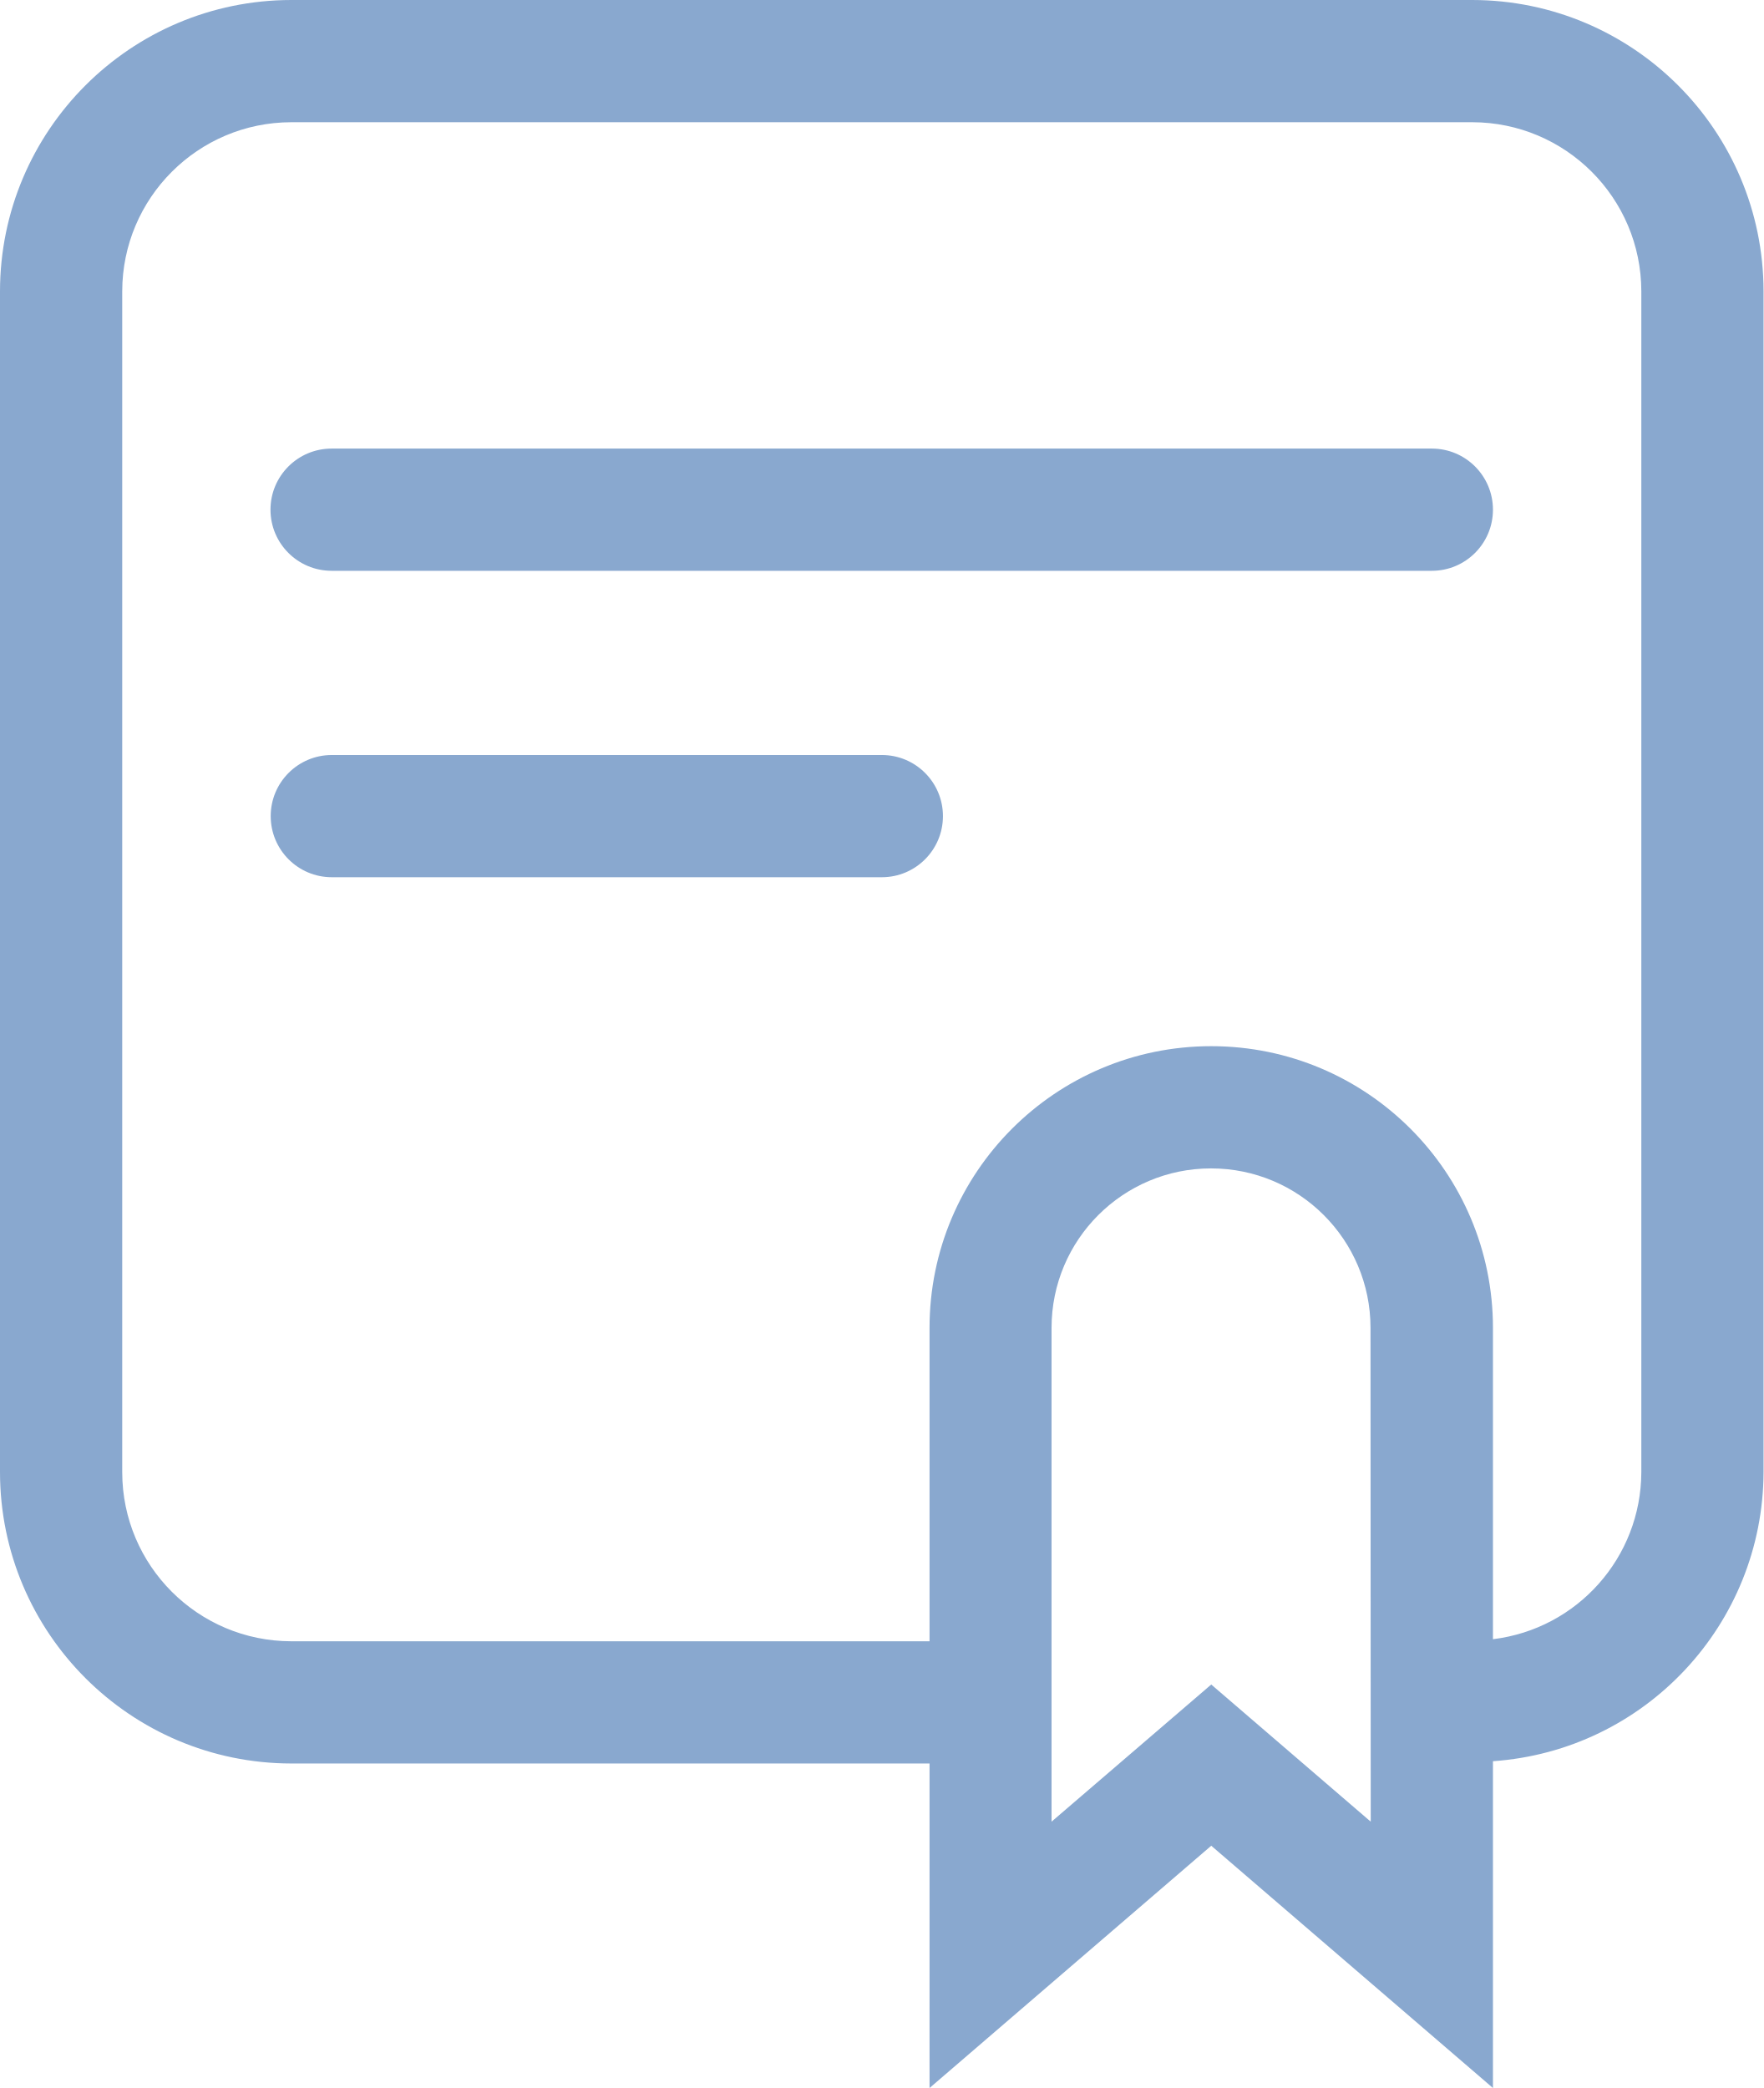
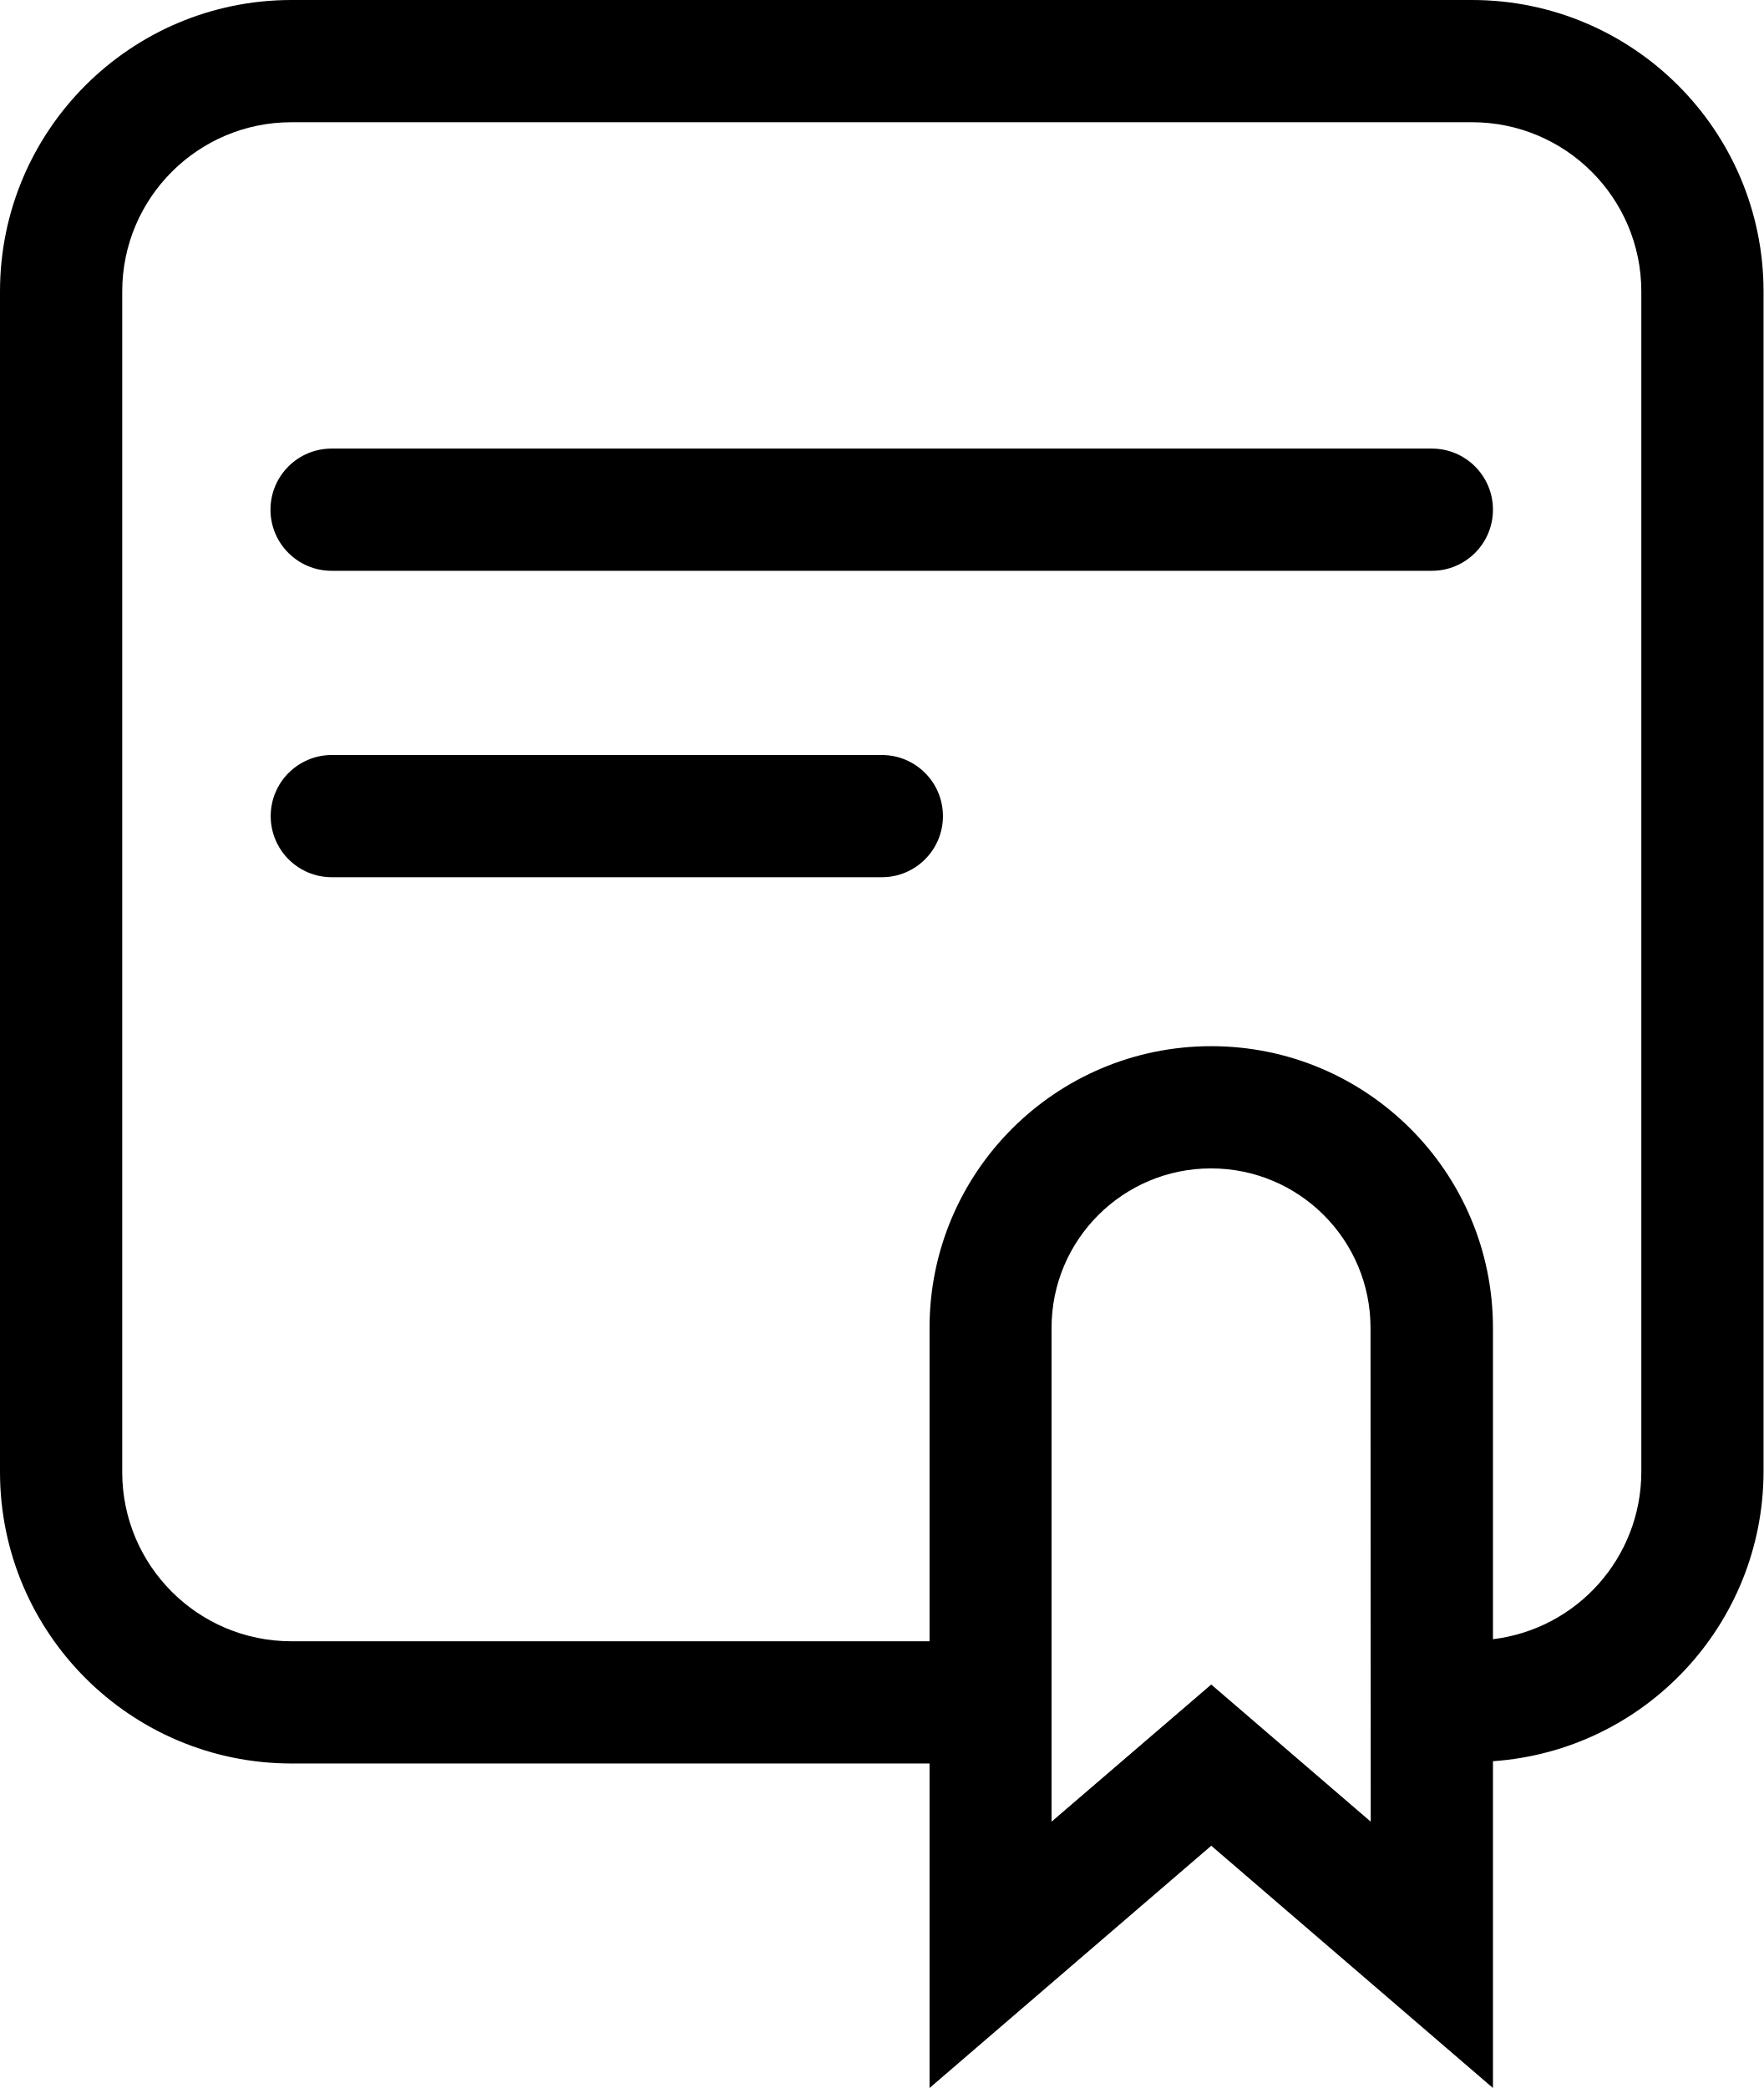
<svg xmlns="http://www.w3.org/2000/svg" width="16.189" height="19.168" viewBox="0 0 16.189 19.168">
  <g id="Groupe_351" data-name="Groupe 351" transform="translate(-227.347 -1186.735)">
-     <path id="Tracé_367" data-name="Tracé 367" d="M240.862,1186.735H230.021a2.677,2.677,0,0,0-2.674,2.674v10.841a2.677,2.677,0,0,0,2.674,2.674h5.859v2.979l2.586-2.224,2.586,2.224v-3a2.67,2.67,0,0,0,2.484-2.655v-10.841A2.677,2.677,0,0,0,240.862,1186.735Zm-.932,16.723-1.464-1.259L237,1203.458v-4.533a1.464,1.464,0,1,1,2.928,0Zm2.484-3.208a1.549,1.549,0,0,1-1.362,1.533v-2.858a2.586,2.586,0,1,0-5.172,0v2.877h-5.859a1.553,1.553,0,0,1-1.552-1.552v-10.841a1.554,1.554,0,0,1,1.552-1.552h10.841a1.554,1.554,0,0,1,1.552,1.552Z" fill="#89a8cf" />
-     <path id="Tracé_368" data-name="Tracé 368" d="M242.434,1194.074h-10.1a.561.561,0,1,0,0,1.122h10.1a.561.561,0,1,0,0-1.122Z" transform="translate(-1.943 -3.221)" fill="#89a8cf" />
-     <path id="Tracé_369" data-name="Tracé 369" d="M237.385,1199.088h-5.049a.561.561,0,1,0,0,1.122h5.049a.561.561,0,0,0,0-1.122Z" transform="translate(-1.943 -5.422)" fill="#89a8cf" />
+     <path id="Tracé_367" data-name="Tracé 367" d="M240.862,1186.735H230.021a2.677,2.677,0,0,0-2.674,2.674v10.841a2.677,2.677,0,0,0,2.674,2.674h5.859v2.979l2.586-2.224,2.586,2.224v-3a2.67,2.67,0,0,0,2.484-2.655v-10.841A2.677,2.677,0,0,0,240.862,1186.735Zm-.932,16.723-1.464-1.259L237,1203.458v-4.533a1.464,1.464,0,1,1,2.928,0Zm2.484-3.208a1.549,1.549,0,0,1-1.362,1.533v-2.858a2.586,2.586,0,1,0-5.172,0v2.877h-5.859a1.553,1.553,0,0,1-1.552-1.552v-10.841a1.554,1.554,0,0,1,1.552-1.552h10.841a1.554,1.554,0,0,1,1.552,1.552Z" />
+     <path id="Tracé_368" data-name="Tracé 368" d="M242.434,1194.074h-10.1a.561.561,0,1,0,0,1.122h10.1a.561.561,0,1,0,0-1.122Z" transform="translate(-1.943 -3.221)" />
+     <path id="Tracé_369" data-name="Tracé 369" d="M237.385,1199.088h-5.049a.561.561,0,1,0,0,1.122h5.049a.561.561,0,0,0,0-1.122Z" transform="translate(-1.943 -5.422)" />
  </g>
</svg>
